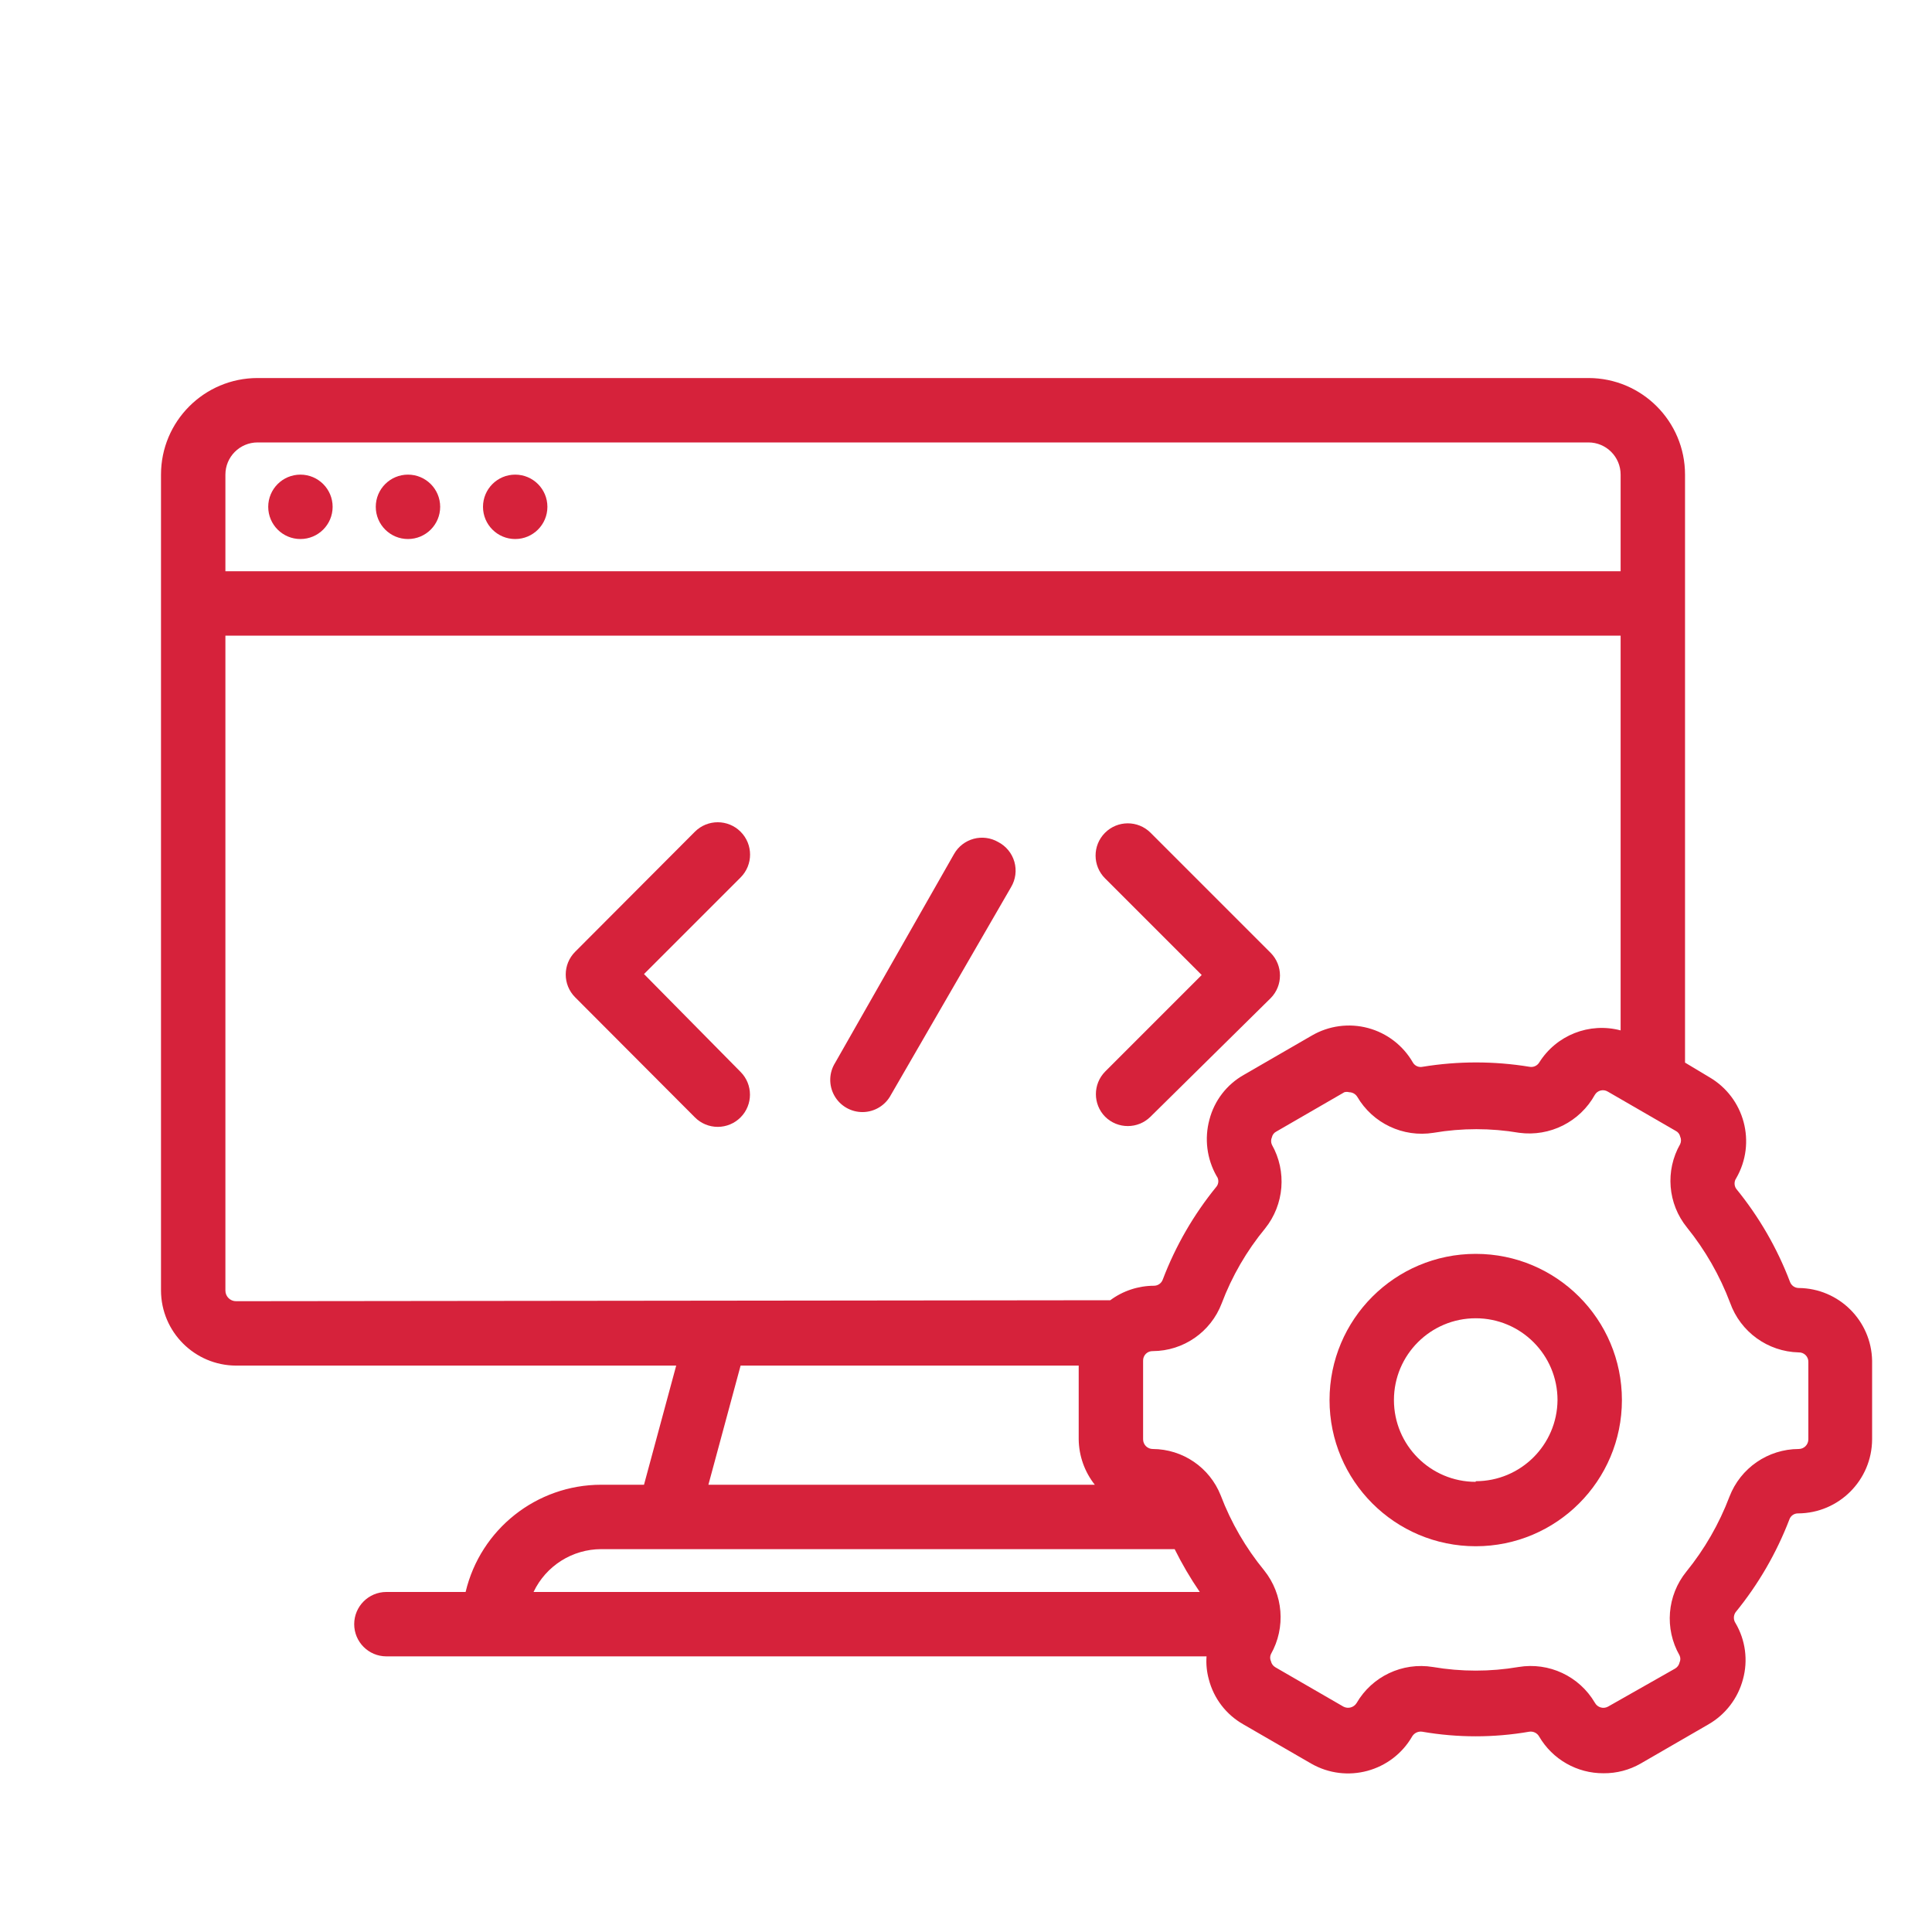
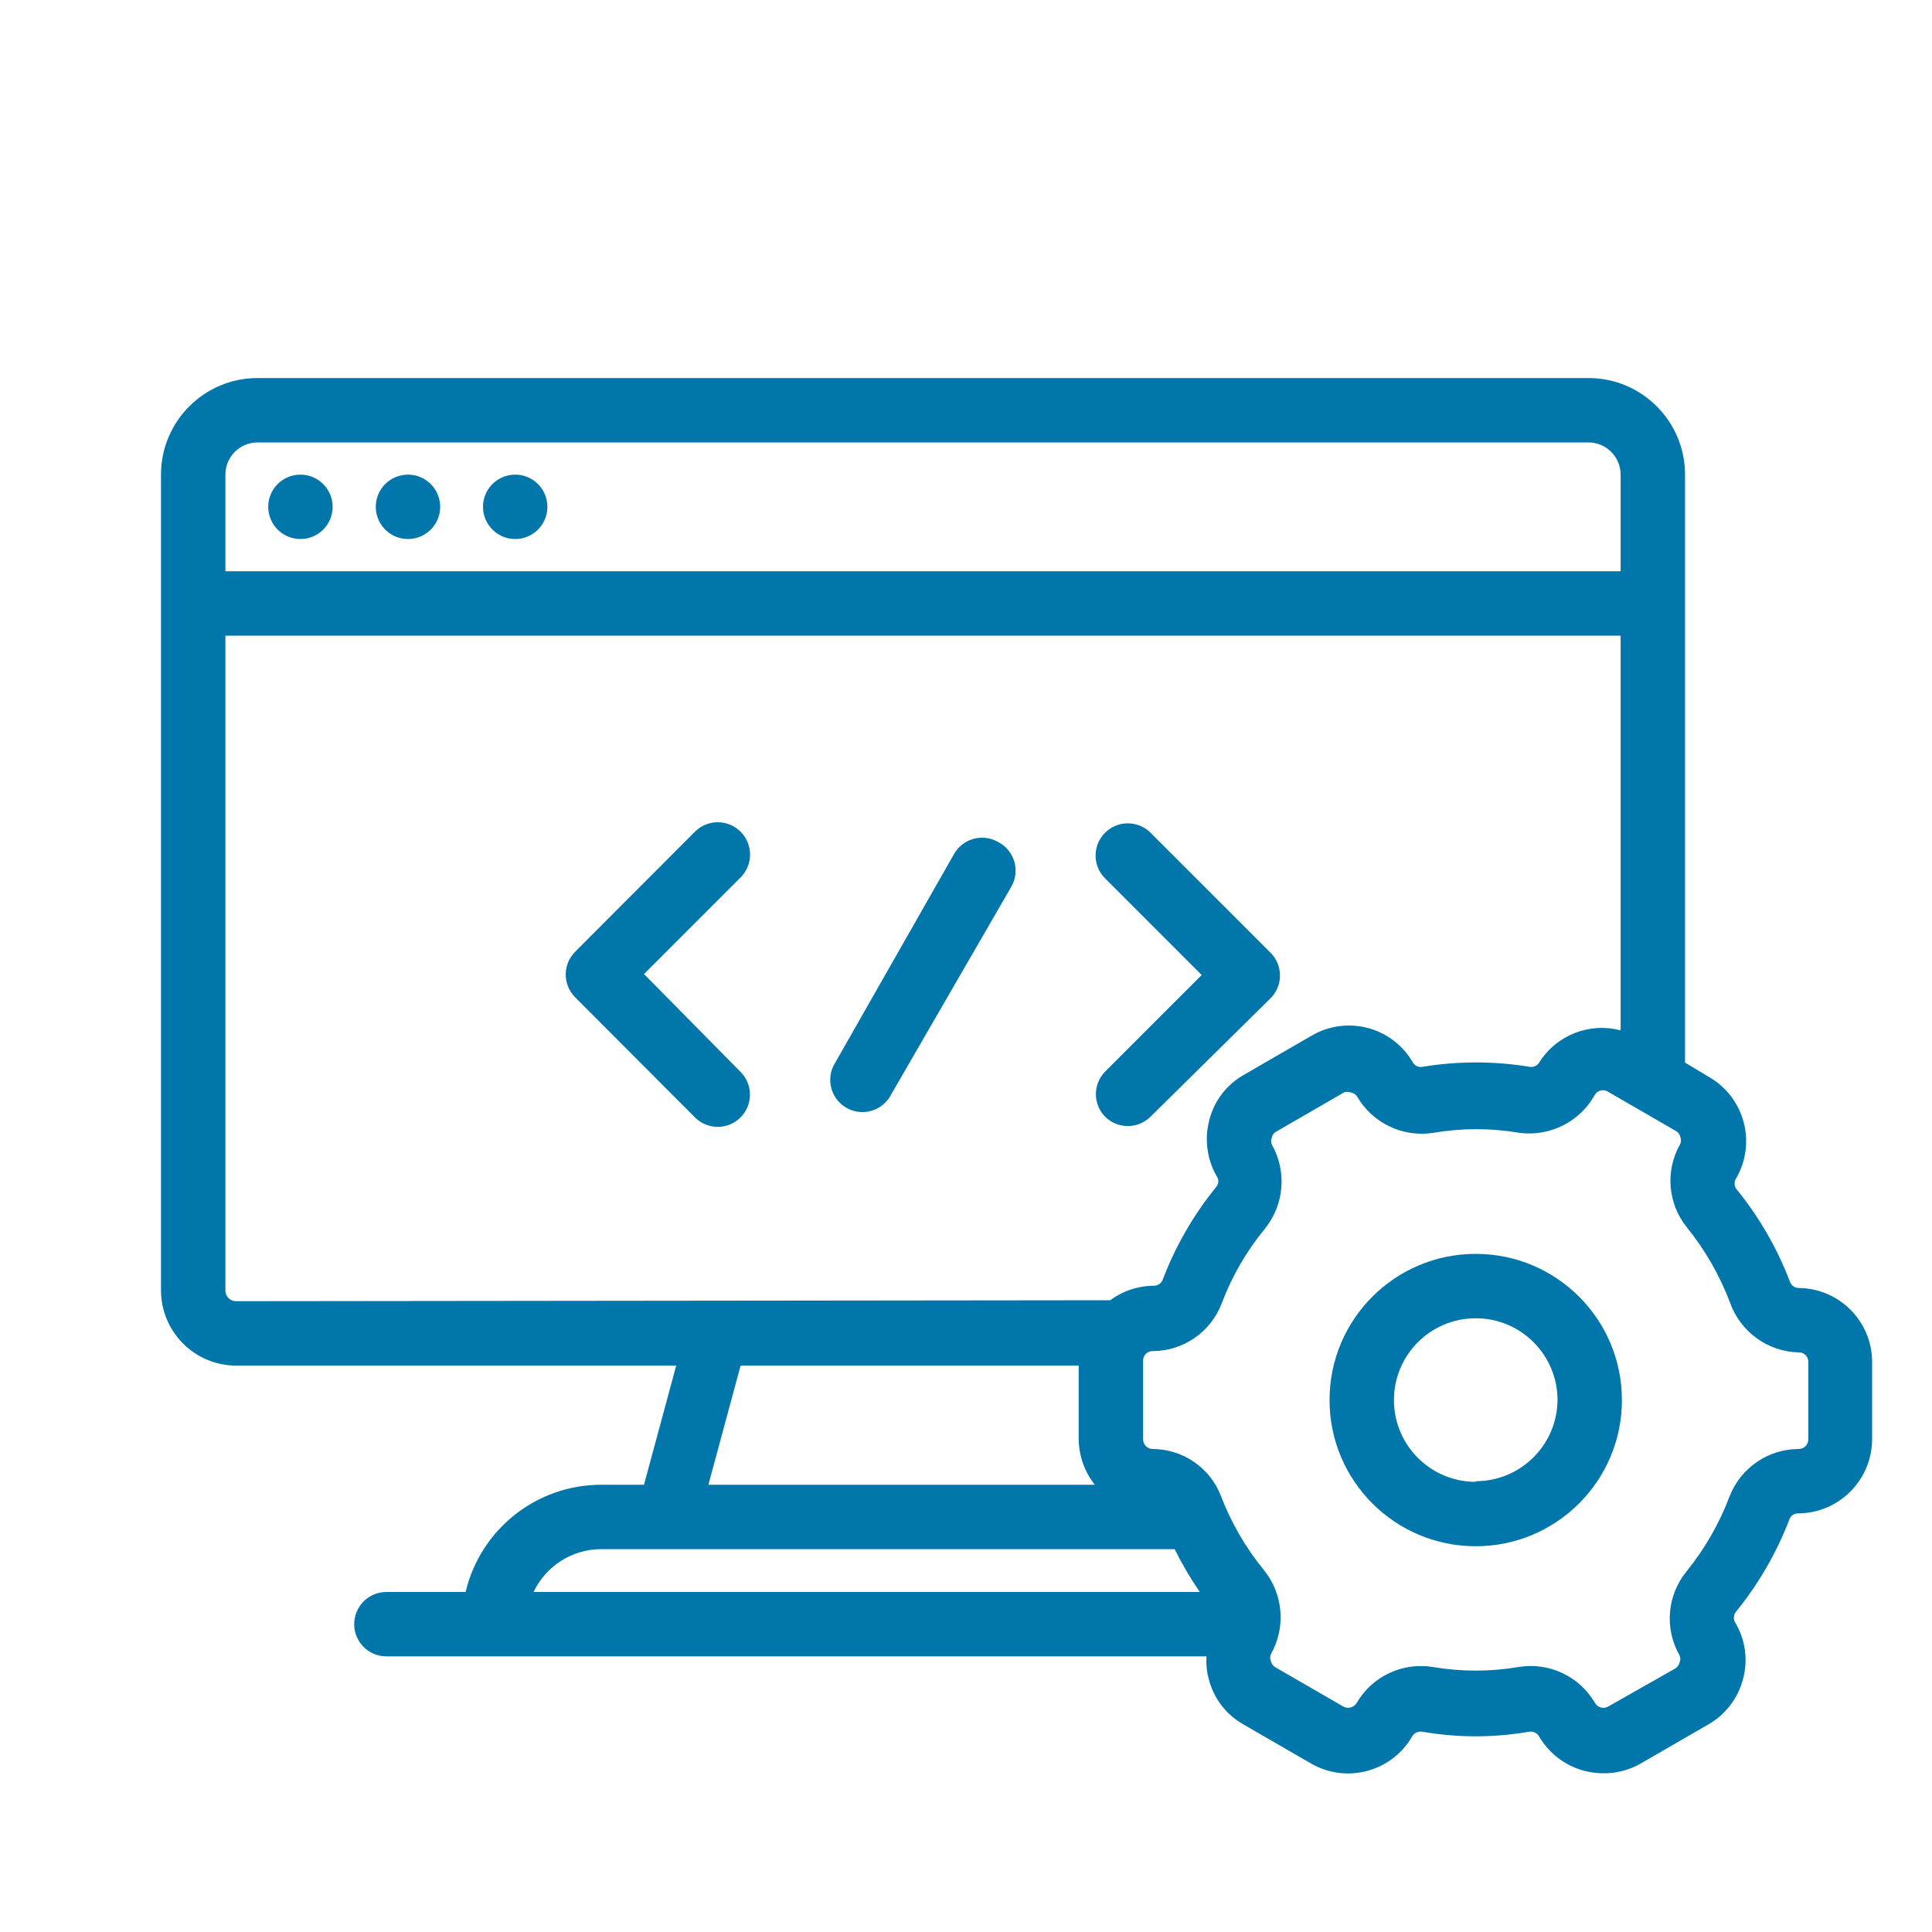
<svg xmlns="http://www.w3.org/2000/svg" viewBox="0 0 60 60">
  <defs>
-     <style>.cls-1{fill:none;}.cls-2{fill:#d6223b;}</style>
+     <style>.cls-1{fill:none;}.cls-2{fill:#0076aa;}</style>
  </defs>
  <g data-name="Layer 2" id="Layer_2">
    <g id="Icons">
      <g id="Development">
        <rect class="cls-1" height="60" width="60" />
        <circle class="cls-2" cx="9.33" cy="15.74" r="1" />
        <circle class="cls-2" cx="16" cy="15.74" r="1" />
        <circle class="cls-2" cx="12.67" cy="15.74" r="1" />
        <path class="cls-2" d="M20,30.25l3-3a1,1,0,1,0-1.42-1.42l-3.72,3.73a1,1,0,0,0,0,1.41l3.72,3.73a1,1,0,0,0,1.42,0,1,1,0,0,0,0-1.41Z" />
        <path class="cls-2" d="M34.32,34.68a1,1,0,0,0,1.41,0L39.46,31a1,1,0,0,0,0-1.41l-3.73-3.73a1,1,0,0,0-1.41,1.42l3,3-3,3A1,1,0,0,0,34.32,34.68Z" />
        <path class="cls-2" d="M31,26.15a1,1,0,0,0-1.37.37L25.94,33a1,1,0,1,0,1.73,1l3.73-6.45A1,1,0,0,0,31,26.15Z" />
        <path class="cls-2" d="M55.86,40a.29.29,0,0,1-.27-.19,10.43,10.43,0,0,0-1.67-2.89.29.29,0,0,1,0-.33,2.3,2.3,0,0,0-.84-3.14L52.33,33V14.74a3,3,0,0,0-3-3H8a3,3,0,0,0-3,3V40.08a2.34,2.34,0,0,0,2.33,2.33H21l-1,3.7H18.67a4.33,4.33,0,0,0-4.21,3.33H12a1,1,0,0,0,0,2H37.47a2.12,2.12,0,0,0,.07.71,2.25,2.25,0,0,0,1.07,1.4l2.11,1.22a2.3,2.3,0,0,0,3.14-.85.31.31,0,0,1,.31-.14,9.74,9.74,0,0,0,3.32,0,.3.3,0,0,1,.31.15,2.3,2.3,0,0,0,2,1.14,2.27,2.27,0,0,0,1.15-.3l2.11-1.22a2.29,2.29,0,0,0,1.07-1.4,2.26,2.26,0,0,0-.23-1.74.3.3,0,0,1,0-.34,10.52,10.52,0,0,0,1.67-2.88.28.28,0,0,1,.27-.19,2.31,2.31,0,0,0,2.3-2.3V42.26A2.3,2.3,0,0,0,55.86,40ZM7,14.74a1,1,0,0,1,1-1H49.33a1,1,0,0,1,1,1v3H7Zm.33,25.67A.33.33,0,0,1,7,40.08V19.74H50.33V32A2.29,2.29,0,0,0,47.8,33h0a.29.29,0,0,1-.3.13,10.27,10.27,0,0,0-3.32,0,.28.28,0,0,1-.3-.13h0a2.29,2.29,0,0,0-3.14-.84l-2.11,1.22a2.24,2.24,0,0,0-1.07,1.39,2.32,2.32,0,0,0,.22,1.75.27.27,0,0,1,0,.33,10.43,10.43,0,0,0-1.67,2.89.29.29,0,0,1-.27.19,2.29,2.29,0,0,0-1.36.45ZM34,46.11H22l1-3.7H33.5V44.7A2.32,2.32,0,0,0,34,46.11Zm-15.32,2H36.48a11,11,0,0,0,.78,1.33H16.57A2.33,2.33,0,0,1,18.67,48.11ZM56.16,44.7a.3.3,0,0,1-.3.3,2.31,2.31,0,0,0-2.15,1.48,8.46,8.46,0,0,1-1.34,2.33,2.31,2.31,0,0,0-.21,2.6.26.26,0,0,1,0,.22.29.29,0,0,1-.14.19L49.94,53a.3.3,0,0,1-.41-.12,2.31,2.31,0,0,0-2.37-1.11,7.92,7.92,0,0,1-2.66,0,2.31,2.31,0,0,0-2.37,1.12.31.31,0,0,1-.41.11l-2.11-1.22a.29.29,0,0,1-.14-.19.26.26,0,0,1,0-.22,2.33,2.33,0,0,0-.21-2.6,8.35,8.35,0,0,1-1.35-2.33A2.28,2.28,0,0,0,35.8,45a.3.3,0,0,1-.3-.3V42.26a.29.29,0,0,1,.3-.3,2.3,2.3,0,0,0,2.14-1.48,8.21,8.21,0,0,1,1.35-2.33,2.33,2.33,0,0,0,.21-2.6.28.28,0,0,1,0-.23.26.26,0,0,1,.14-.18l2.11-1.22a.28.28,0,0,1,.15,0,.3.3,0,0,1,.25.14h0a2.32,2.32,0,0,0,2.37,1.12,7.92,7.92,0,0,1,2.66,0A2.33,2.33,0,0,0,49.53,34h0a.29.29,0,0,1,.4-.1l2.11,1.22a.26.26,0,0,1,.14.18.28.28,0,0,1,0,.23,2.3,2.3,0,0,0,.21,2.59,8.51,8.51,0,0,1,1.34,2.34A2.32,2.32,0,0,0,55.86,42a.29.29,0,0,1,.3.3Z" />
        <path class="cls-2" d="M45.83,38.94a4.54,4.54,0,1,0,4.54,4.54A4.54,4.54,0,0,0,45.83,38.94Zm0,7.08a2.54,2.54,0,1,1,2.54-2.54A2.54,2.54,0,0,1,45.83,46Z" />
      </g>
    </g>
  </g>
</svg>
